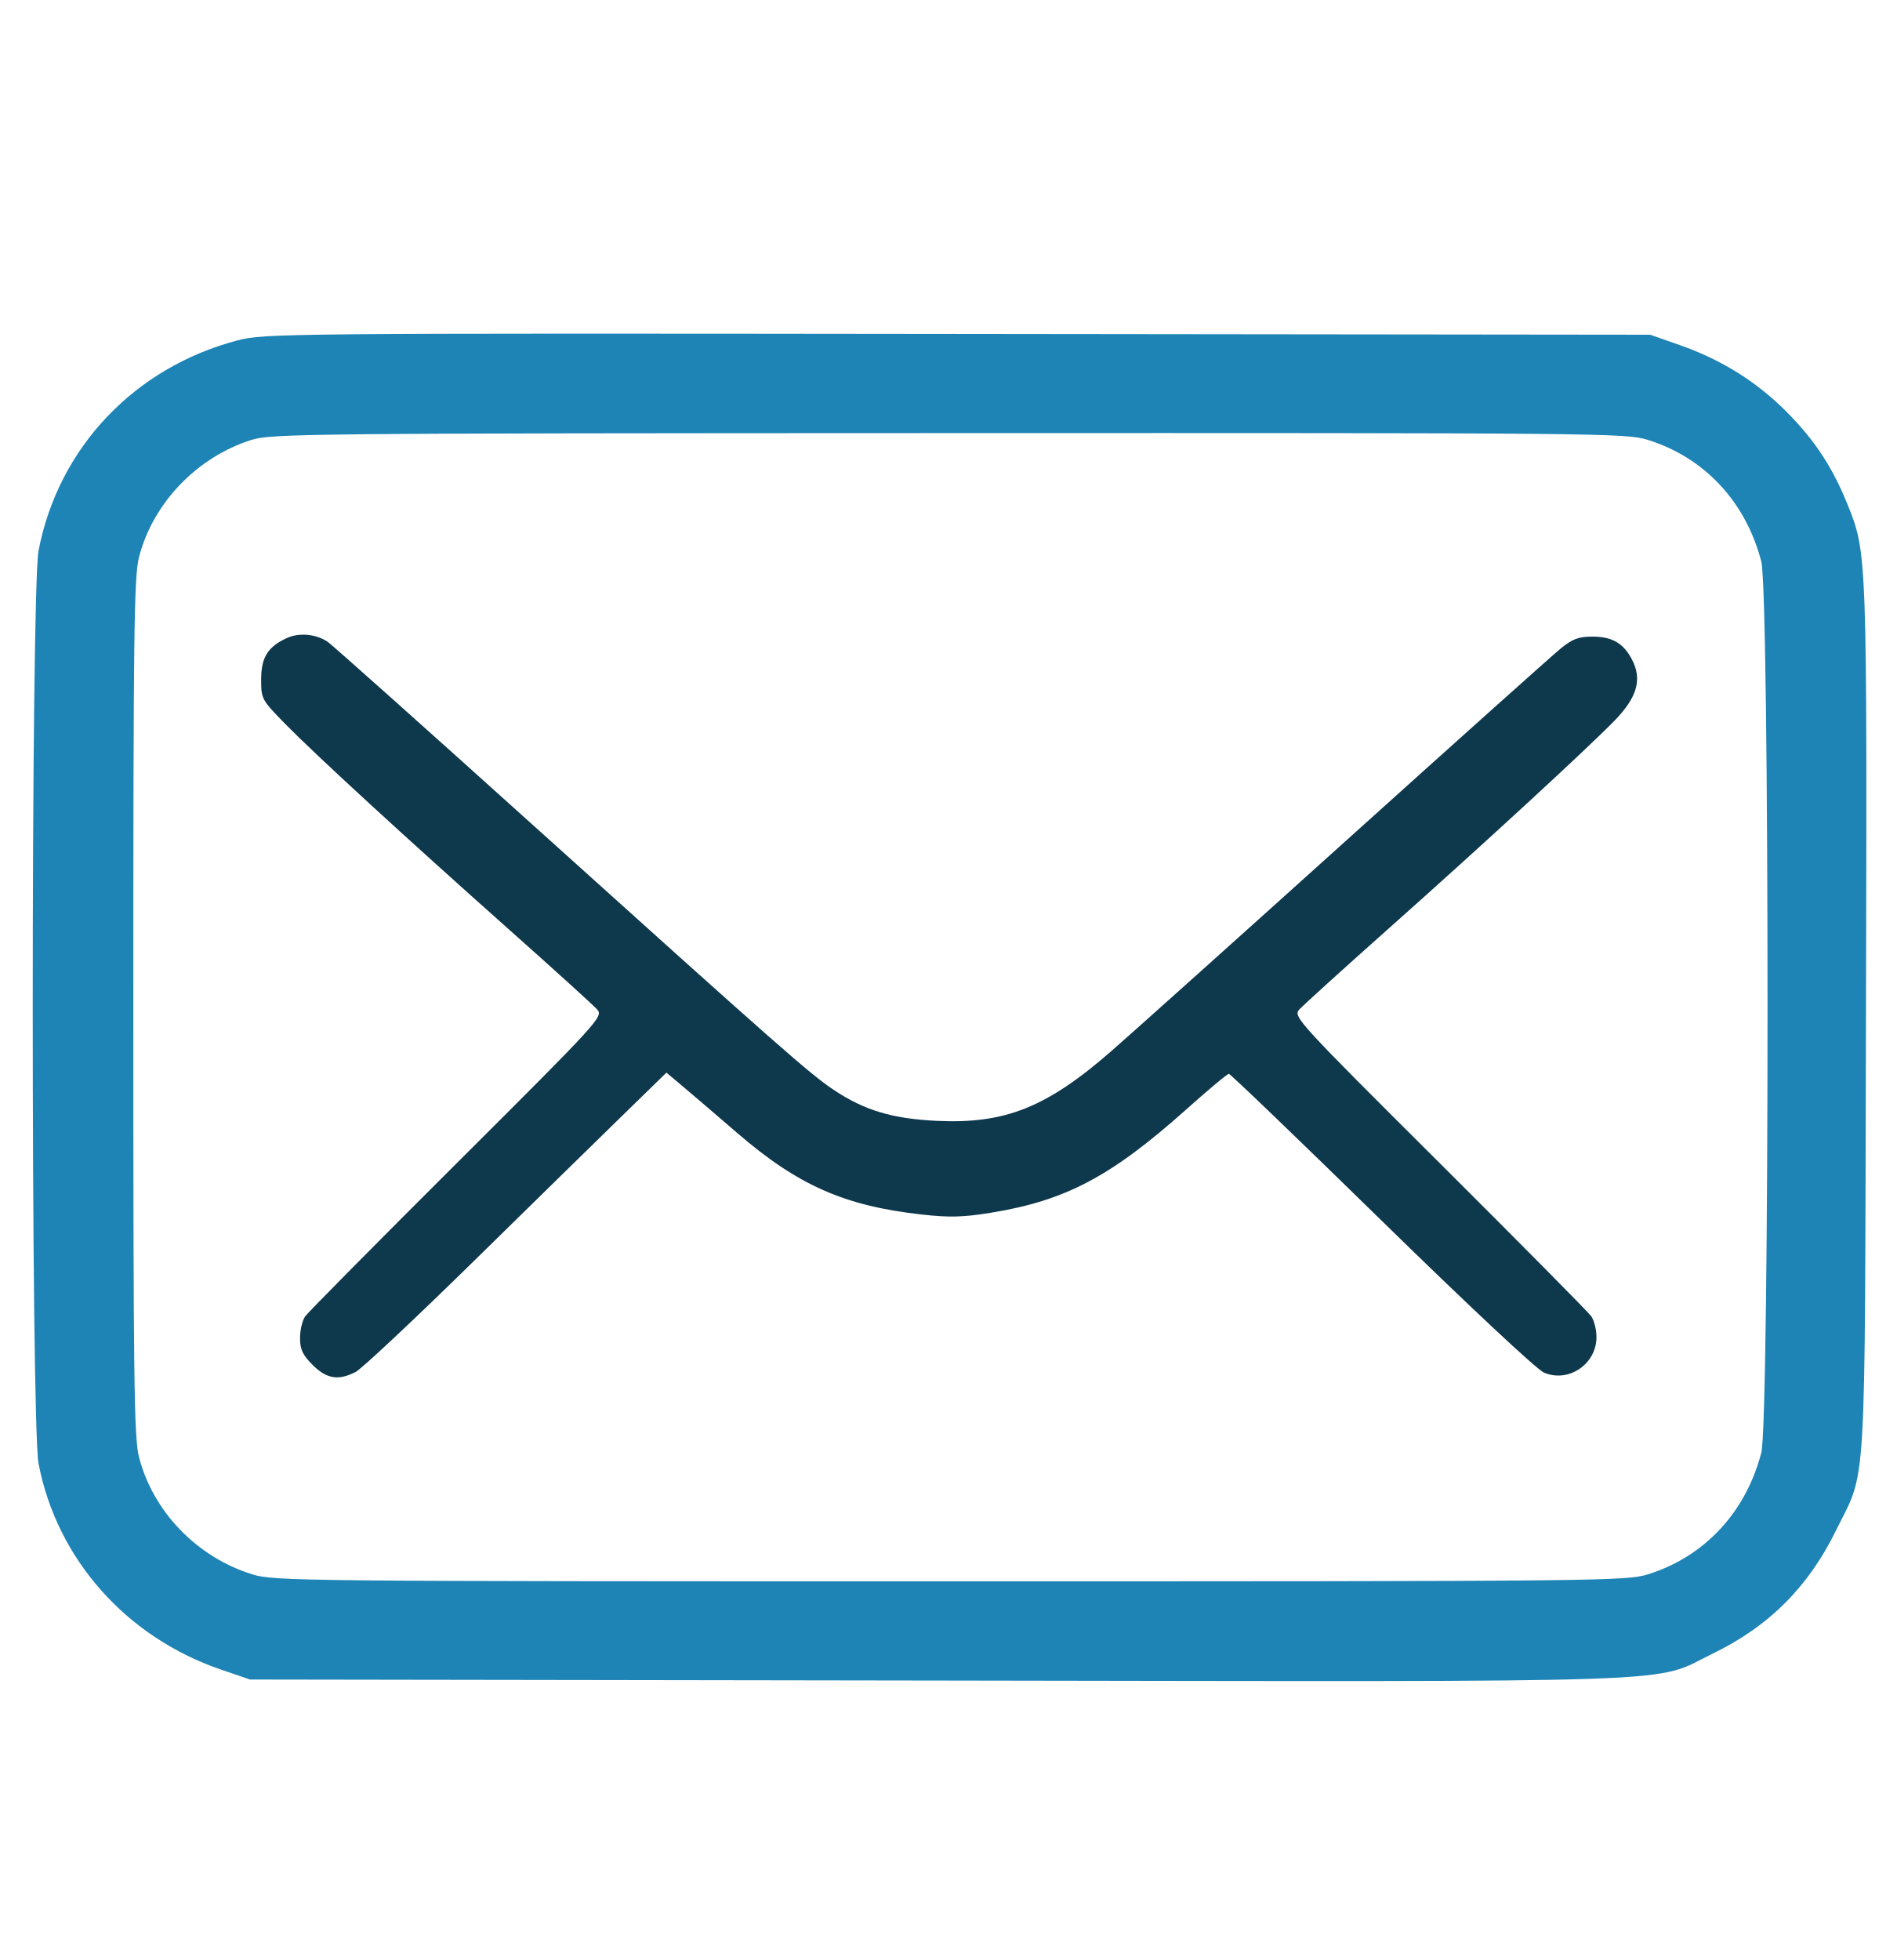
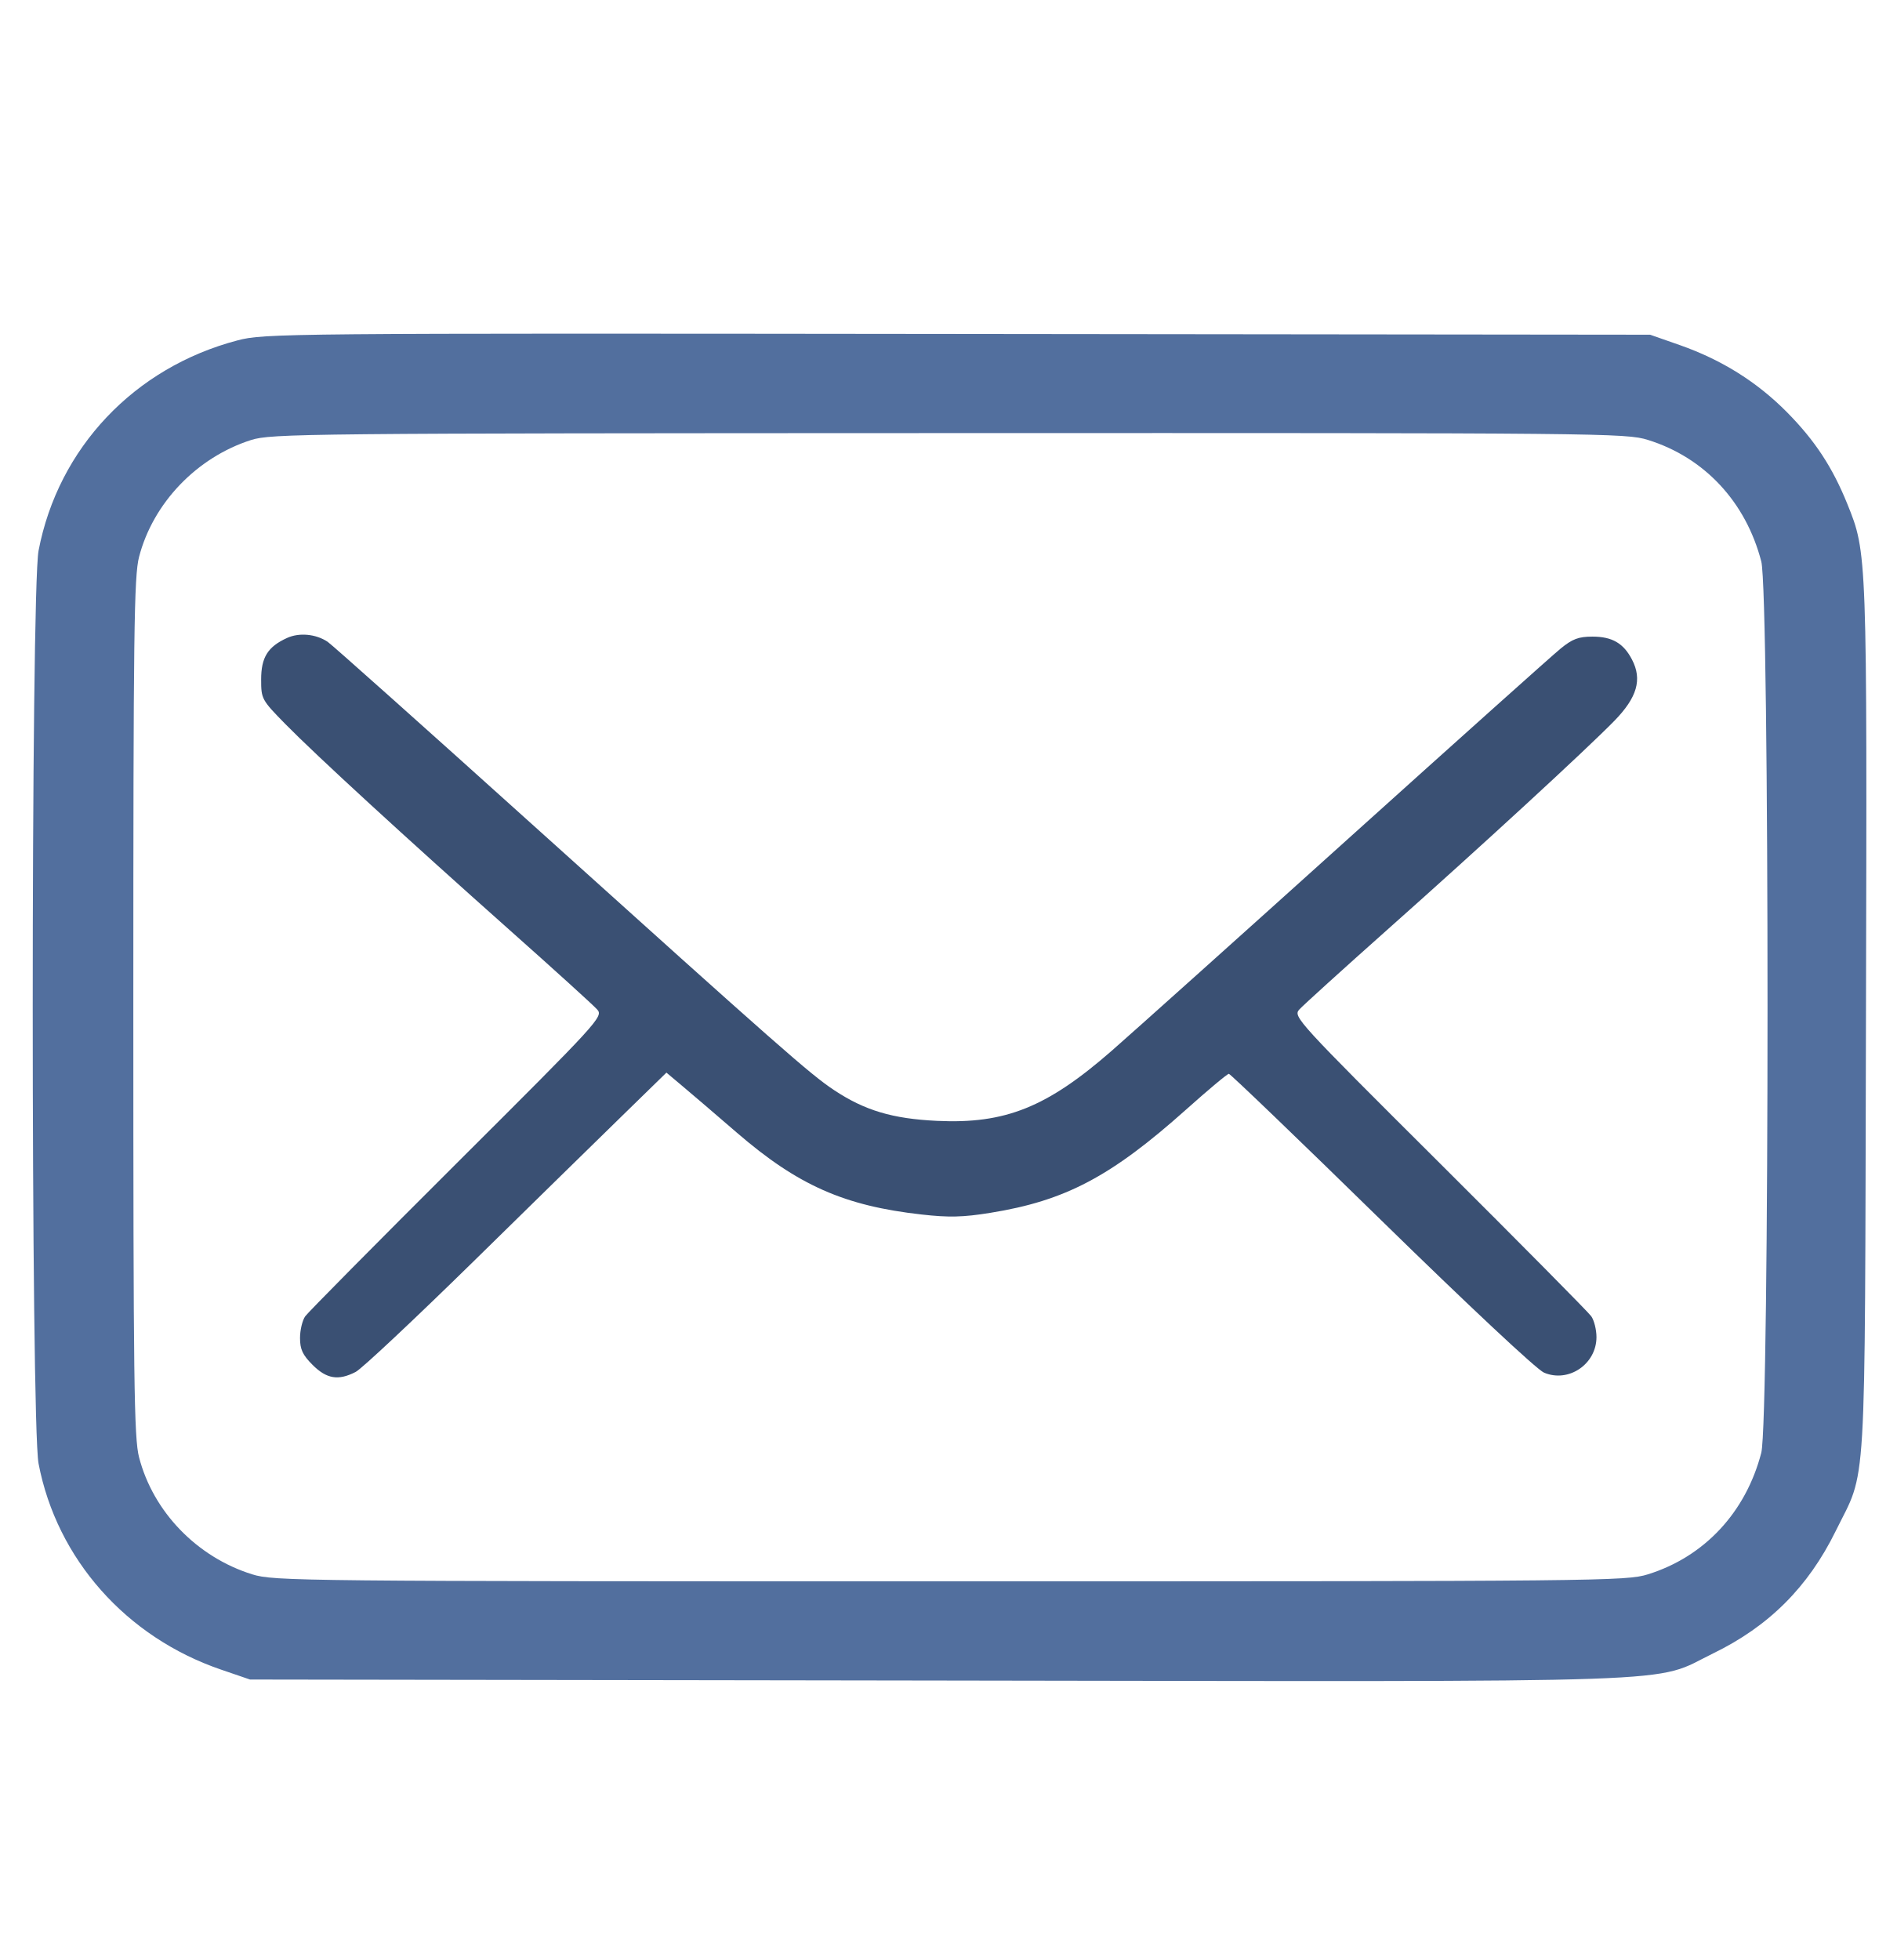
<svg xmlns="http://www.w3.org/2000/svg" width="30" height="31" viewBox="0 0 30 31" fill="none">
-   <path fill-rule="evenodd" clip-rule="evenodd" d="M3.756 5.384C2.124 5.813 0.921 7.085 0.61 8.709C0.487 9.352 0.487 22.506 0.61 23.149C0.899 24.658 1.996 25.895 3.499 26.408L3.955 26.564L14.824 26.58C27.039 26.598 26.114 26.631 27.099 26.151C27.98 25.723 28.601 25.103 29.036 24.22C29.535 23.205 29.497 23.846 29.517 16.14C29.535 8.725 29.536 8.749 29.222 7.97C28.986 7.388 28.711 6.969 28.27 6.522C27.794 6.041 27.237 5.692 26.572 5.458L26.103 5.294L15.146 5.282C4.464 5.27 4.178 5.273 3.756 5.384ZM3.97 6.96C3.112 7.235 2.422 7.955 2.2 8.807C2.12 9.113 2.109 9.997 2.109 15.929C2.109 21.86 2.12 22.744 2.2 23.05C2.424 23.913 3.117 24.628 3.989 24.9C4.334 25.007 4.709 25.011 15.029 25.011C25.349 25.011 25.724 25.007 26.068 24.9C26.961 24.622 27.616 23.92 27.861 22.978C27.993 22.474 27.993 9.384 27.861 8.88C27.616 7.937 26.961 7.236 26.068 6.958C25.724 6.85 25.354 6.847 15.009 6.85C4.795 6.853 4.291 6.858 3.97 6.96Z" fill="#1E84B5" />
-   <path d="M4.131 10.747C4.131 10.397 4.236 10.229 4.541 10.09C4.735 10.002 4.997 10.027 5.183 10.151C5.249 10.195 6.7 11.49 8.408 13.029C12.339 16.571 12.817 16.992 13.196 17.243C13.68 17.564 14.121 17.695 14.824 17.728C15.902 17.779 16.561 17.514 17.584 16.621C17.919 16.328 19.602 14.82 21.323 13.269C23.044 11.719 24.557 10.364 24.686 10.259C24.874 10.105 24.971 10.069 25.191 10.069C25.503 10.069 25.683 10.174 25.817 10.434C25.98 10.748 25.897 11.032 25.537 11.401C25.081 11.867 23.421 13.394 21.943 14.707C21.234 15.338 20.608 15.905 20.552 15.968C20.454 16.079 20.517 16.149 22.771 18.393C24.047 19.664 25.128 20.756 25.172 20.819C25.217 20.883 25.254 21.031 25.254 21.148C25.254 21.576 24.812 21.875 24.424 21.71C24.311 21.663 23.222 20.643 21.855 19.306C20.55 18.029 19.463 16.985 19.439 16.984C19.415 16.983 19.112 17.237 18.765 17.547C17.575 18.61 16.853 18.992 15.663 19.183C15.236 19.252 15.011 19.258 14.579 19.209C13.358 19.073 12.621 18.747 11.66 17.918C11.322 17.626 10.932 17.292 10.793 17.176L10.542 16.965L9.856 17.634C9.479 18.002 8.411 19.047 7.484 19.957C6.556 20.866 5.721 21.651 5.626 21.699C5.353 21.84 5.167 21.81 4.945 21.588C4.787 21.43 4.746 21.342 4.746 21.162C4.746 21.037 4.783 20.883 4.828 20.819C4.873 20.756 5.954 19.664 7.229 18.393C9.482 16.148 9.546 16.078 9.447 15.967C9.391 15.903 8.766 15.336 8.057 14.706C6.403 13.235 4.995 11.942 4.512 11.45C4.139 11.069 4.131 11.055 4.131 10.747Z" fill="#0E384C" />
+   <path fill-rule="evenodd" clip-rule="evenodd" d="M3.756 5.384C2.124 5.813 0.921 7.085 0.61 8.709C0.487 9.352 0.487 22.506 0.61 23.149C0.899 24.658 1.996 25.895 3.499 26.408L3.955 26.564L14.824 26.58C27.039 26.598 26.114 26.631 27.099 26.151C27.98 25.723 28.601 25.103 29.036 24.22C29.535 23.205 29.497 23.846 29.517 16.14C29.535 8.725 29.536 8.749 29.222 7.97C28.986 7.388 28.711 6.969 28.27 6.522C27.794 6.041 27.237 5.692 26.572 5.458L26.103 5.294L15.146 5.282C4.464 5.27 4.178 5.273 3.756 5.384ZM3.97 6.96C3.112 7.235 2.422 7.955 2.2 8.807C2.12 9.113 2.109 9.997 2.109 15.929C2.109 21.86 2.12 22.744 2.2 23.05C2.424 23.913 3.117 24.628 3.989 24.9C4.334 25.007 4.709 25.011 15.029 25.011C25.349 25.011 25.724 25.007 26.068 24.9C26.961 24.622 27.616 23.92 27.861 22.978C27.993 22.474 27.993 9.384 27.861 8.88C27.616 7.937 26.961 7.236 26.068 6.958C25.724 6.85 25.354 6.847 15.009 6.85C4.795 6.853 4.291 6.858 3.97 6.96Z" fill="#526F9E" />
+   <path d="M4.131 10.747C4.131 10.397 4.236 10.229 4.541 10.09C4.735 10.002 4.997 10.027 5.183 10.151C5.249 10.195 6.7 11.49 8.408 13.029C12.339 16.571 12.817 16.992 13.196 17.243C13.68 17.564 14.121 17.695 14.824 17.728C15.902 17.779 16.561 17.514 17.584 16.621C17.919 16.328 19.602 14.82 21.323 13.269C23.044 11.719 24.557 10.364 24.686 10.259C24.874 10.105 24.971 10.069 25.191 10.069C25.503 10.069 25.683 10.174 25.817 10.434C25.98 10.748 25.897 11.032 25.537 11.401C25.081 11.867 23.421 13.394 21.943 14.707C21.234 15.338 20.608 15.905 20.552 15.968C20.454 16.079 20.517 16.149 22.771 18.393C24.047 19.664 25.128 20.756 25.172 20.819C25.217 20.883 25.254 21.031 25.254 21.148C25.254 21.576 24.812 21.875 24.424 21.71C24.311 21.663 23.222 20.643 21.855 19.306C20.55 18.029 19.463 16.985 19.439 16.984C19.415 16.983 19.112 17.237 18.765 17.547C17.575 18.61 16.853 18.992 15.663 19.183C15.236 19.252 15.011 19.258 14.579 19.209C13.358 19.073 12.621 18.747 11.66 17.918C11.322 17.626 10.932 17.292 10.793 17.176L10.542 16.965L9.856 17.634C9.479 18.002 8.411 19.047 7.484 19.957C6.556 20.866 5.721 21.651 5.626 21.699C5.353 21.84 5.167 21.81 4.945 21.588C4.787 21.43 4.746 21.342 4.746 21.162C4.746 21.037 4.783 20.883 4.828 20.819C4.873 20.756 5.954 19.664 7.229 18.393C9.482 16.148 9.546 16.078 9.447 15.967C9.391 15.903 8.766 15.336 8.057 14.706C6.403 13.235 4.995 11.942 4.512 11.45C4.139 11.069 4.131 11.055 4.131 10.747Z" fill="#3A5073" />
</svg>
